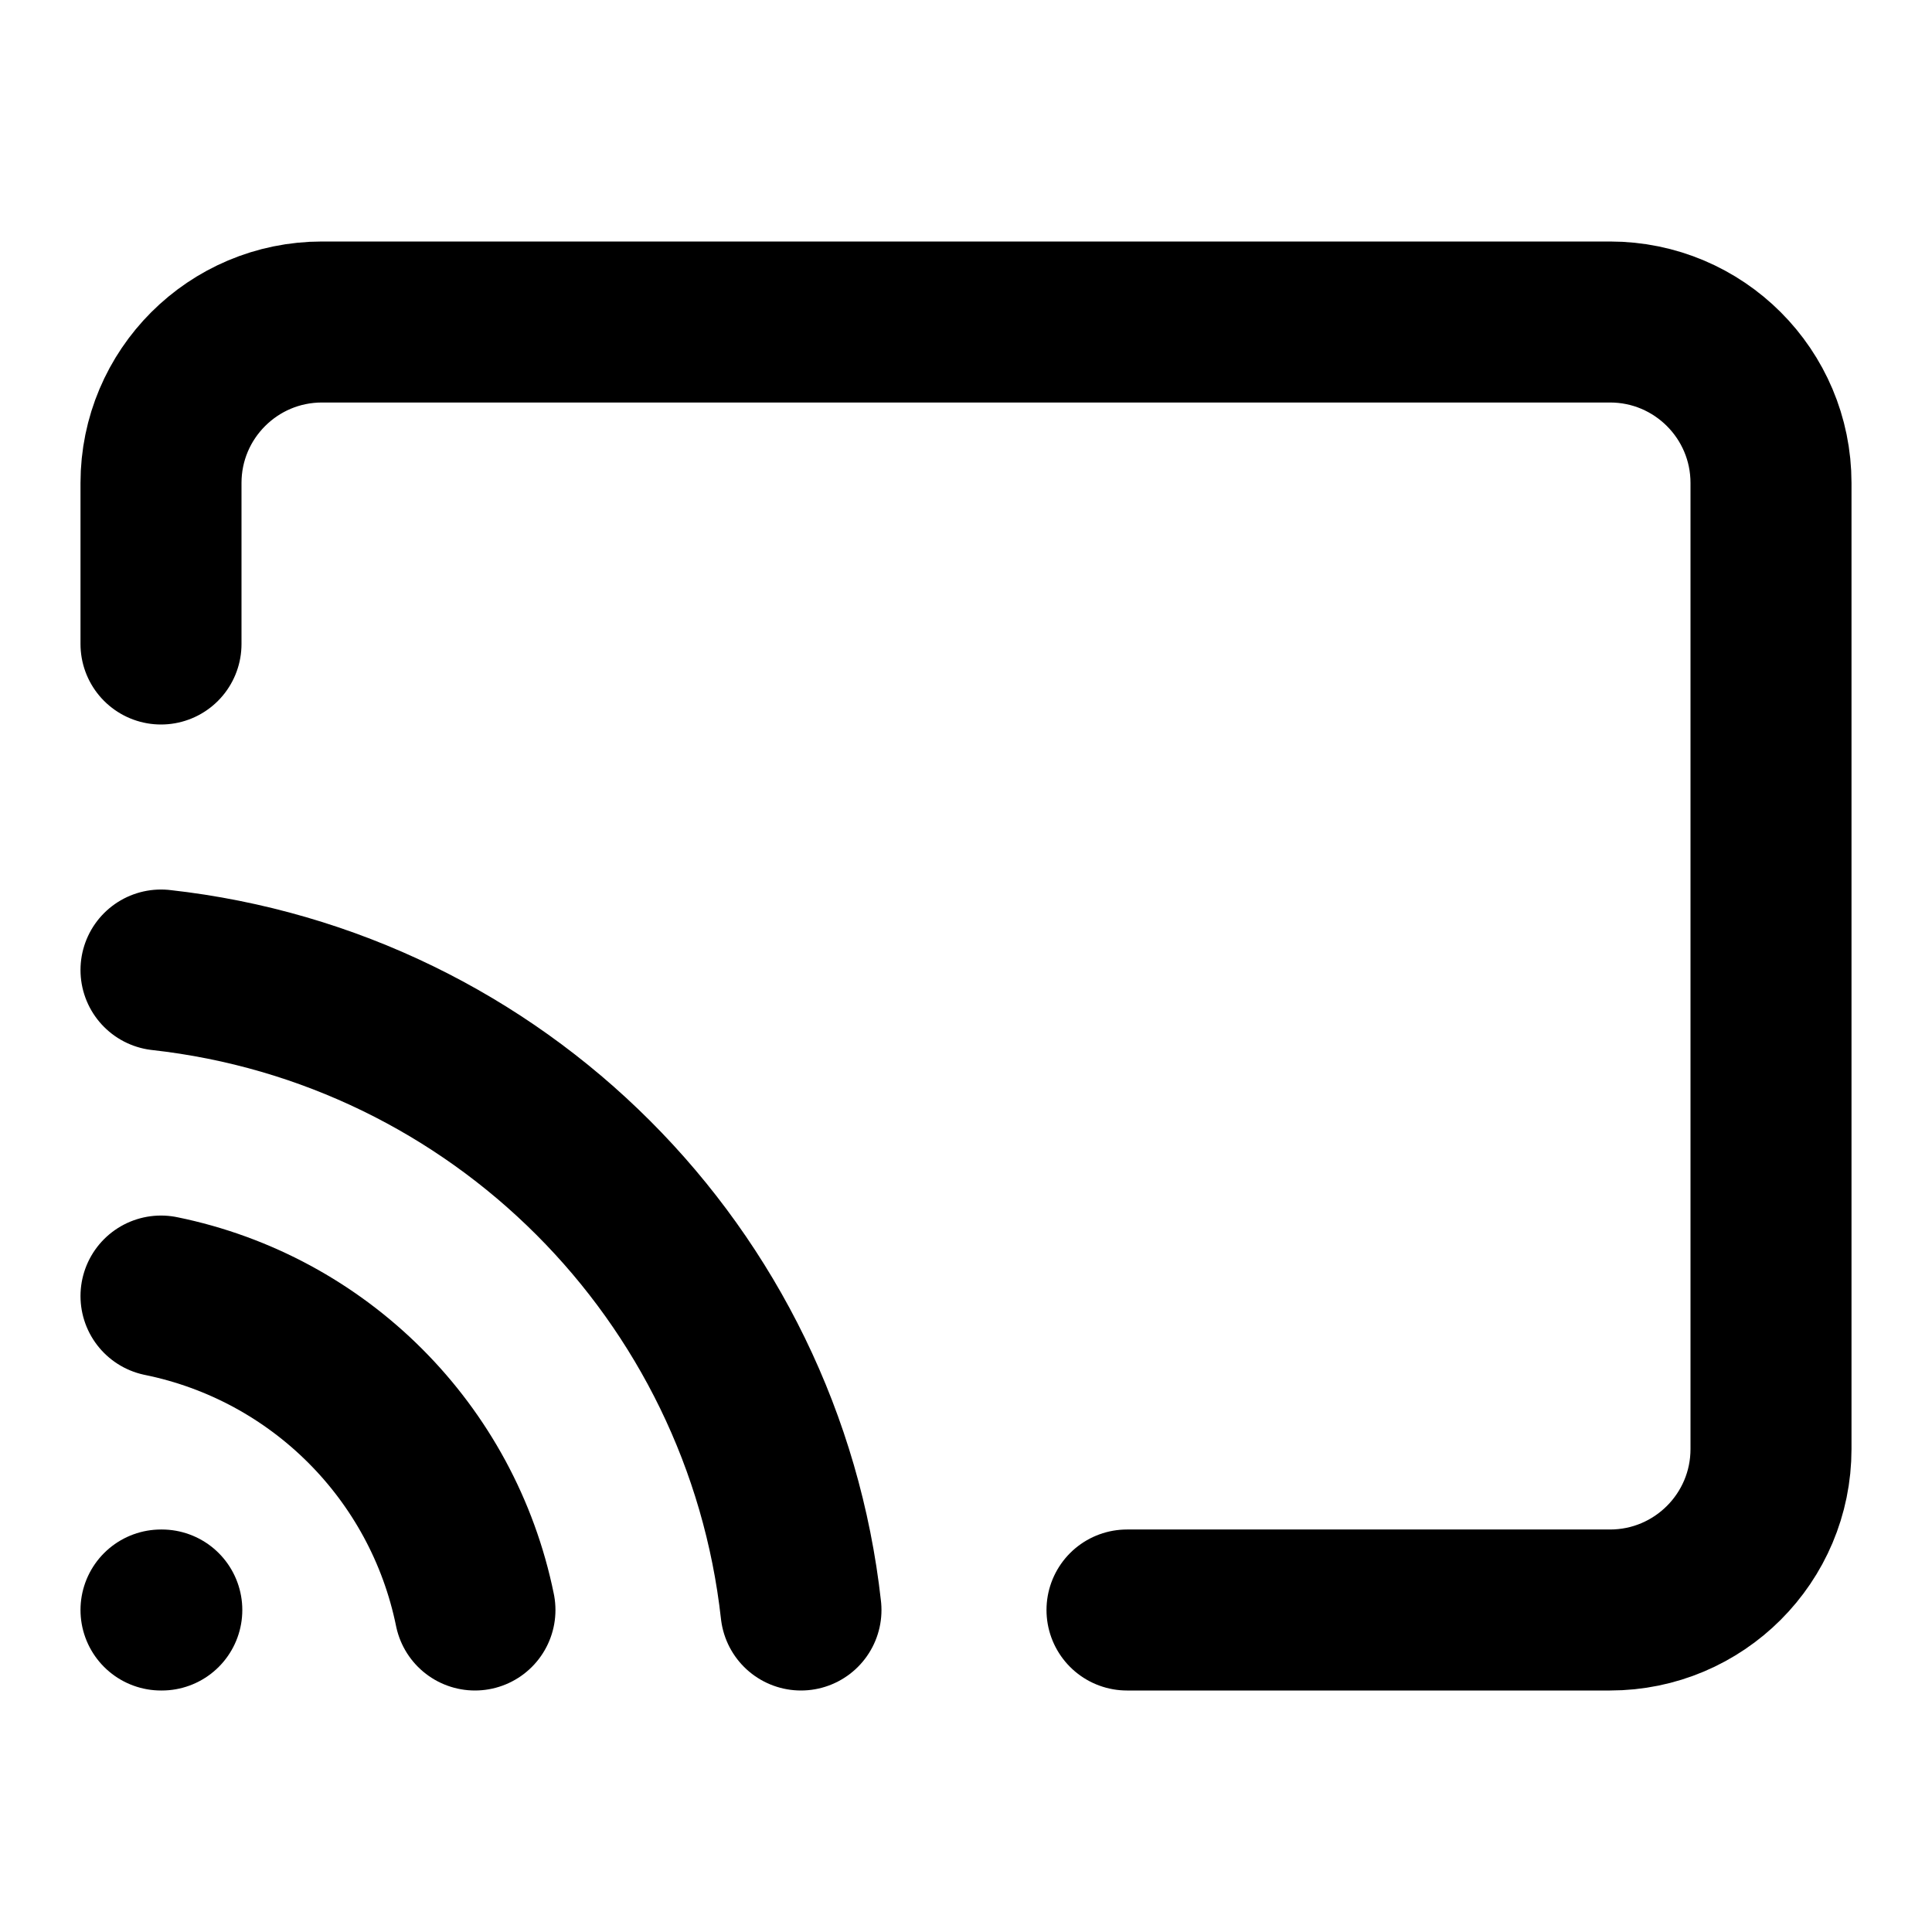
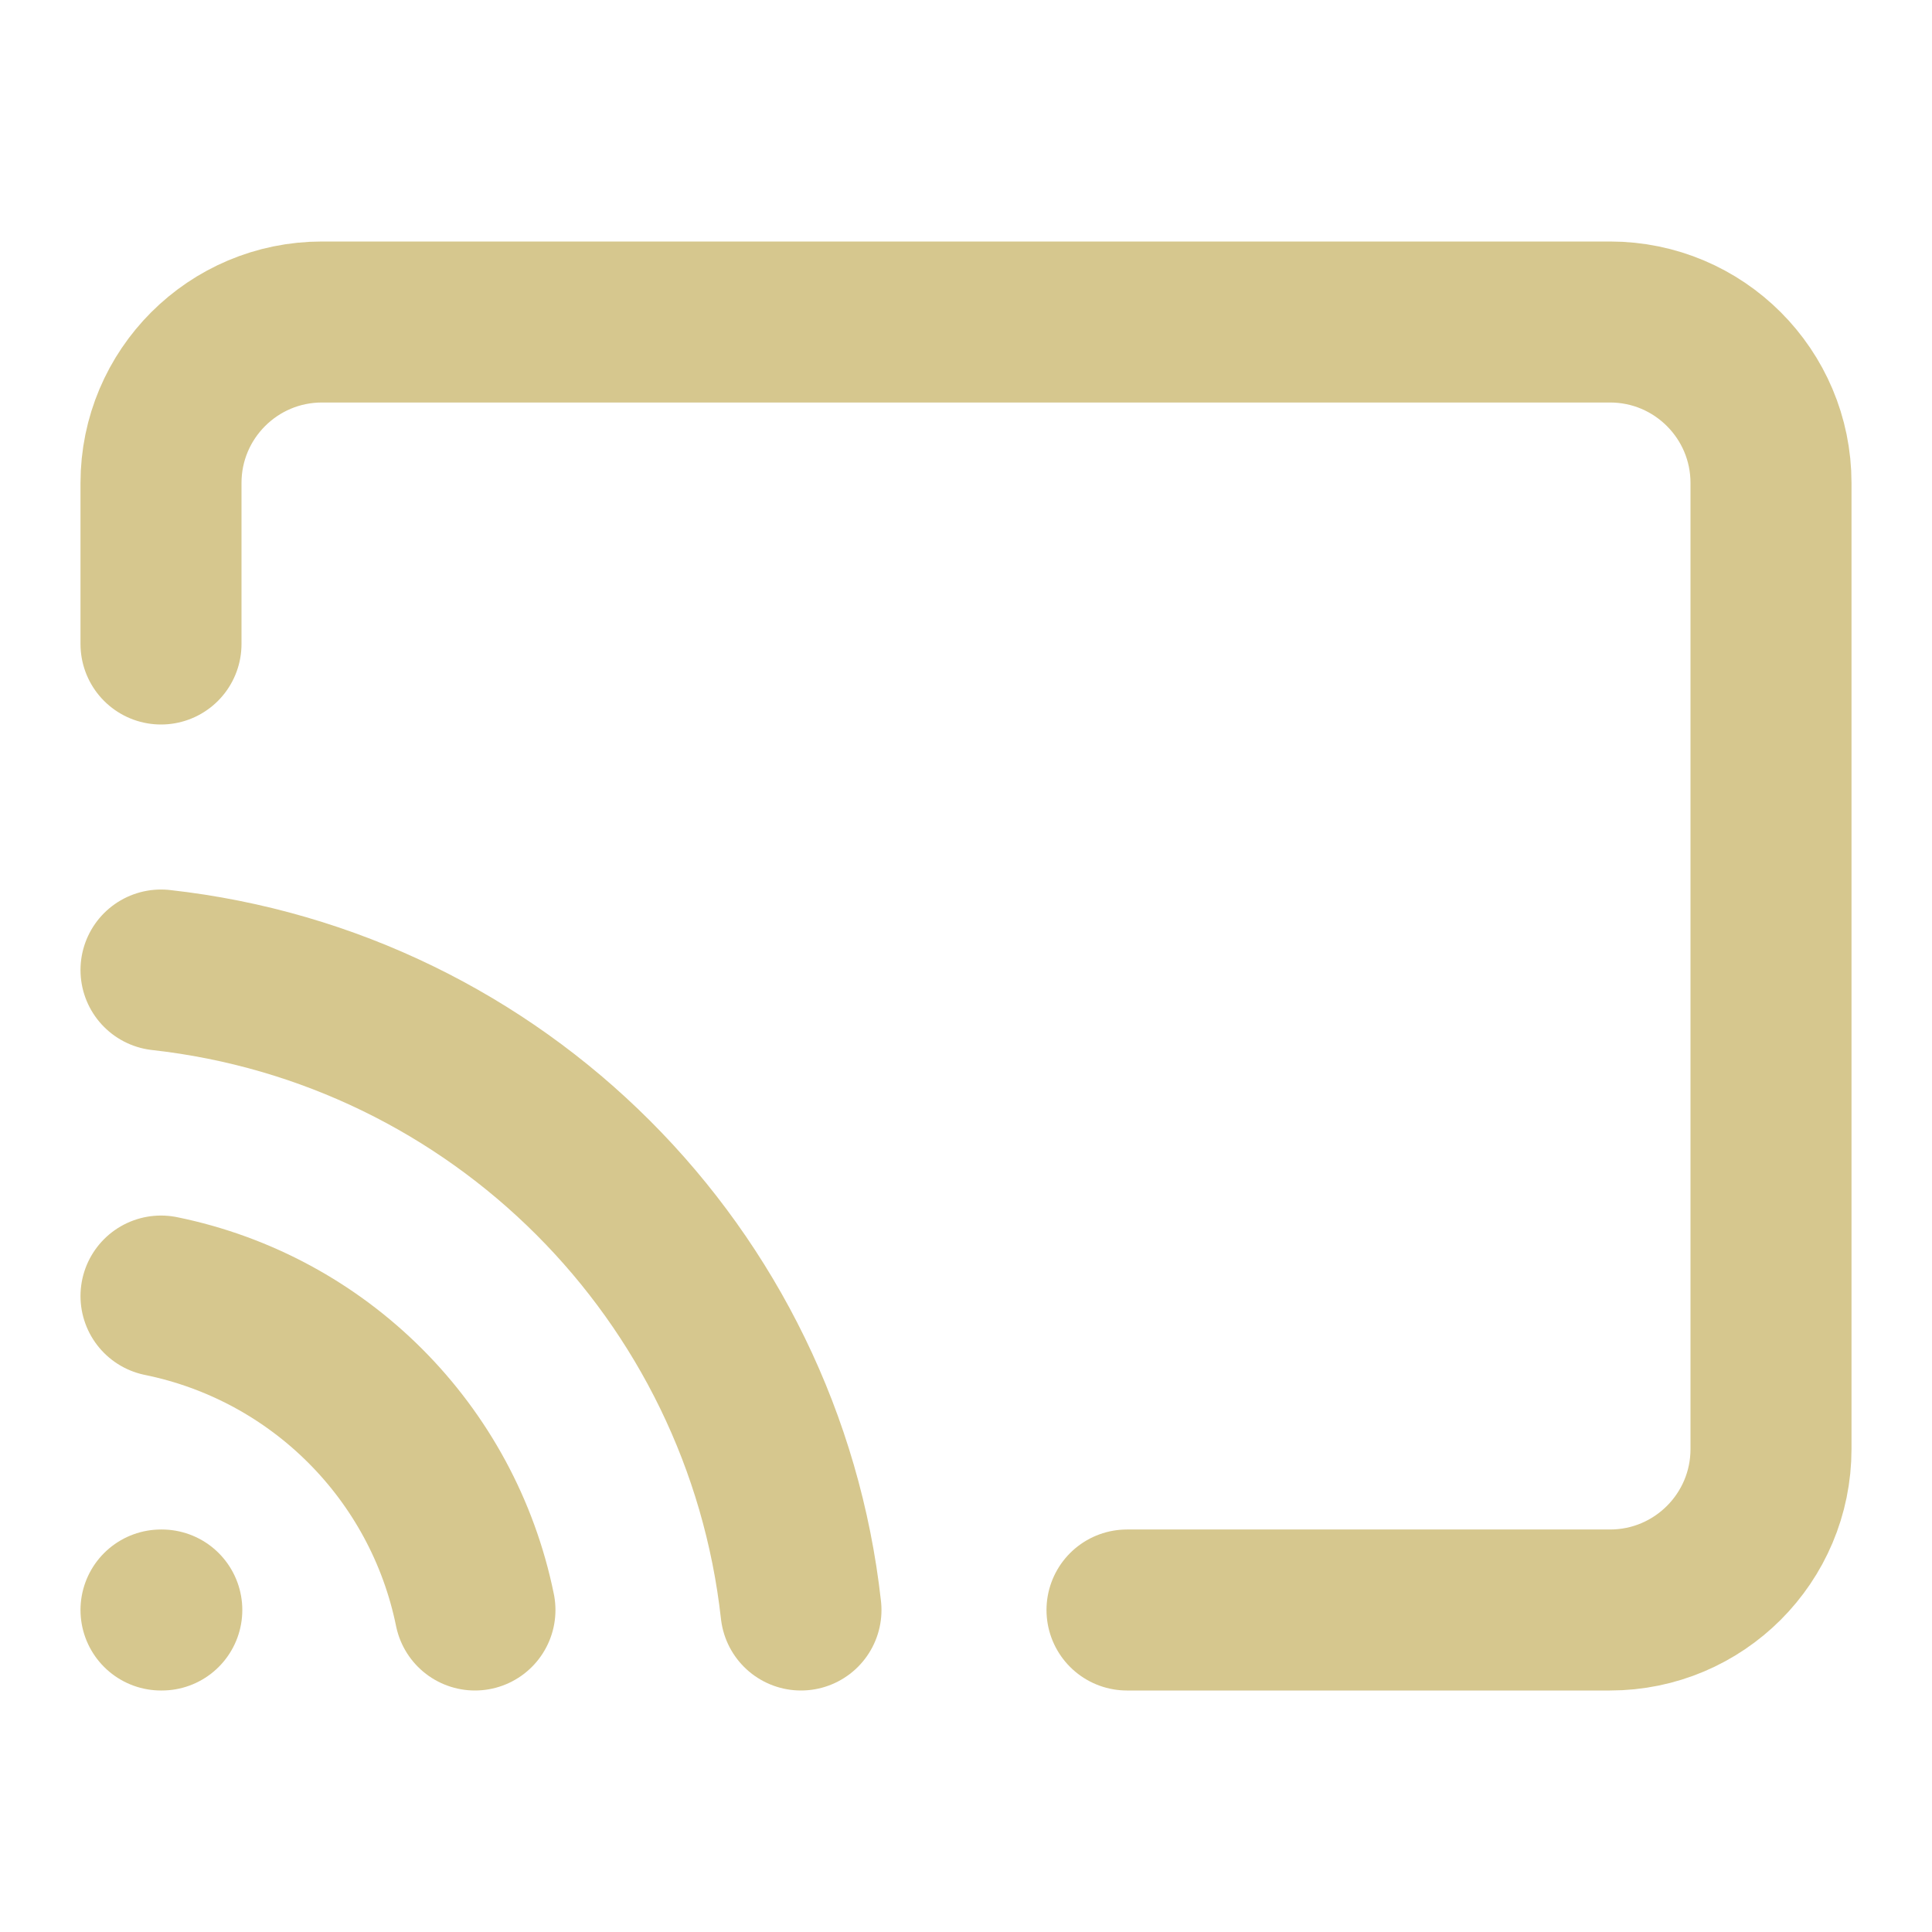
- <svg xmlns="http://www.w3.org/2000/svg" width="24" height="24" viewBox="0 0 24 24" fill="none" stroke="currentColor" stroke-width="2" stroke-linecap="round" stroke-linejoin="round" class="feather feather-cast">
+ <svg xmlns="http://www.w3.org/2000/svg" width="24" height="24" viewBox="0 0 24 24" fill="none" stroke="#d6c78e" stroke-width="2" stroke-linecap="round" stroke-linejoin="round" class="feather feather-cast">
  <path d="M2 16.1A5 5 0 0 1 5.9 20M2 12.05A9 9 0 0 1 9.95 20M2 8V6a2 2 0 0 1 2-2h16a2 2 0 0 1 2 2v12a2 2 0 0 1-2 2h-6" />
  <line x1="2" y1="20" x2="2.01" y2="20" />
</svg>
